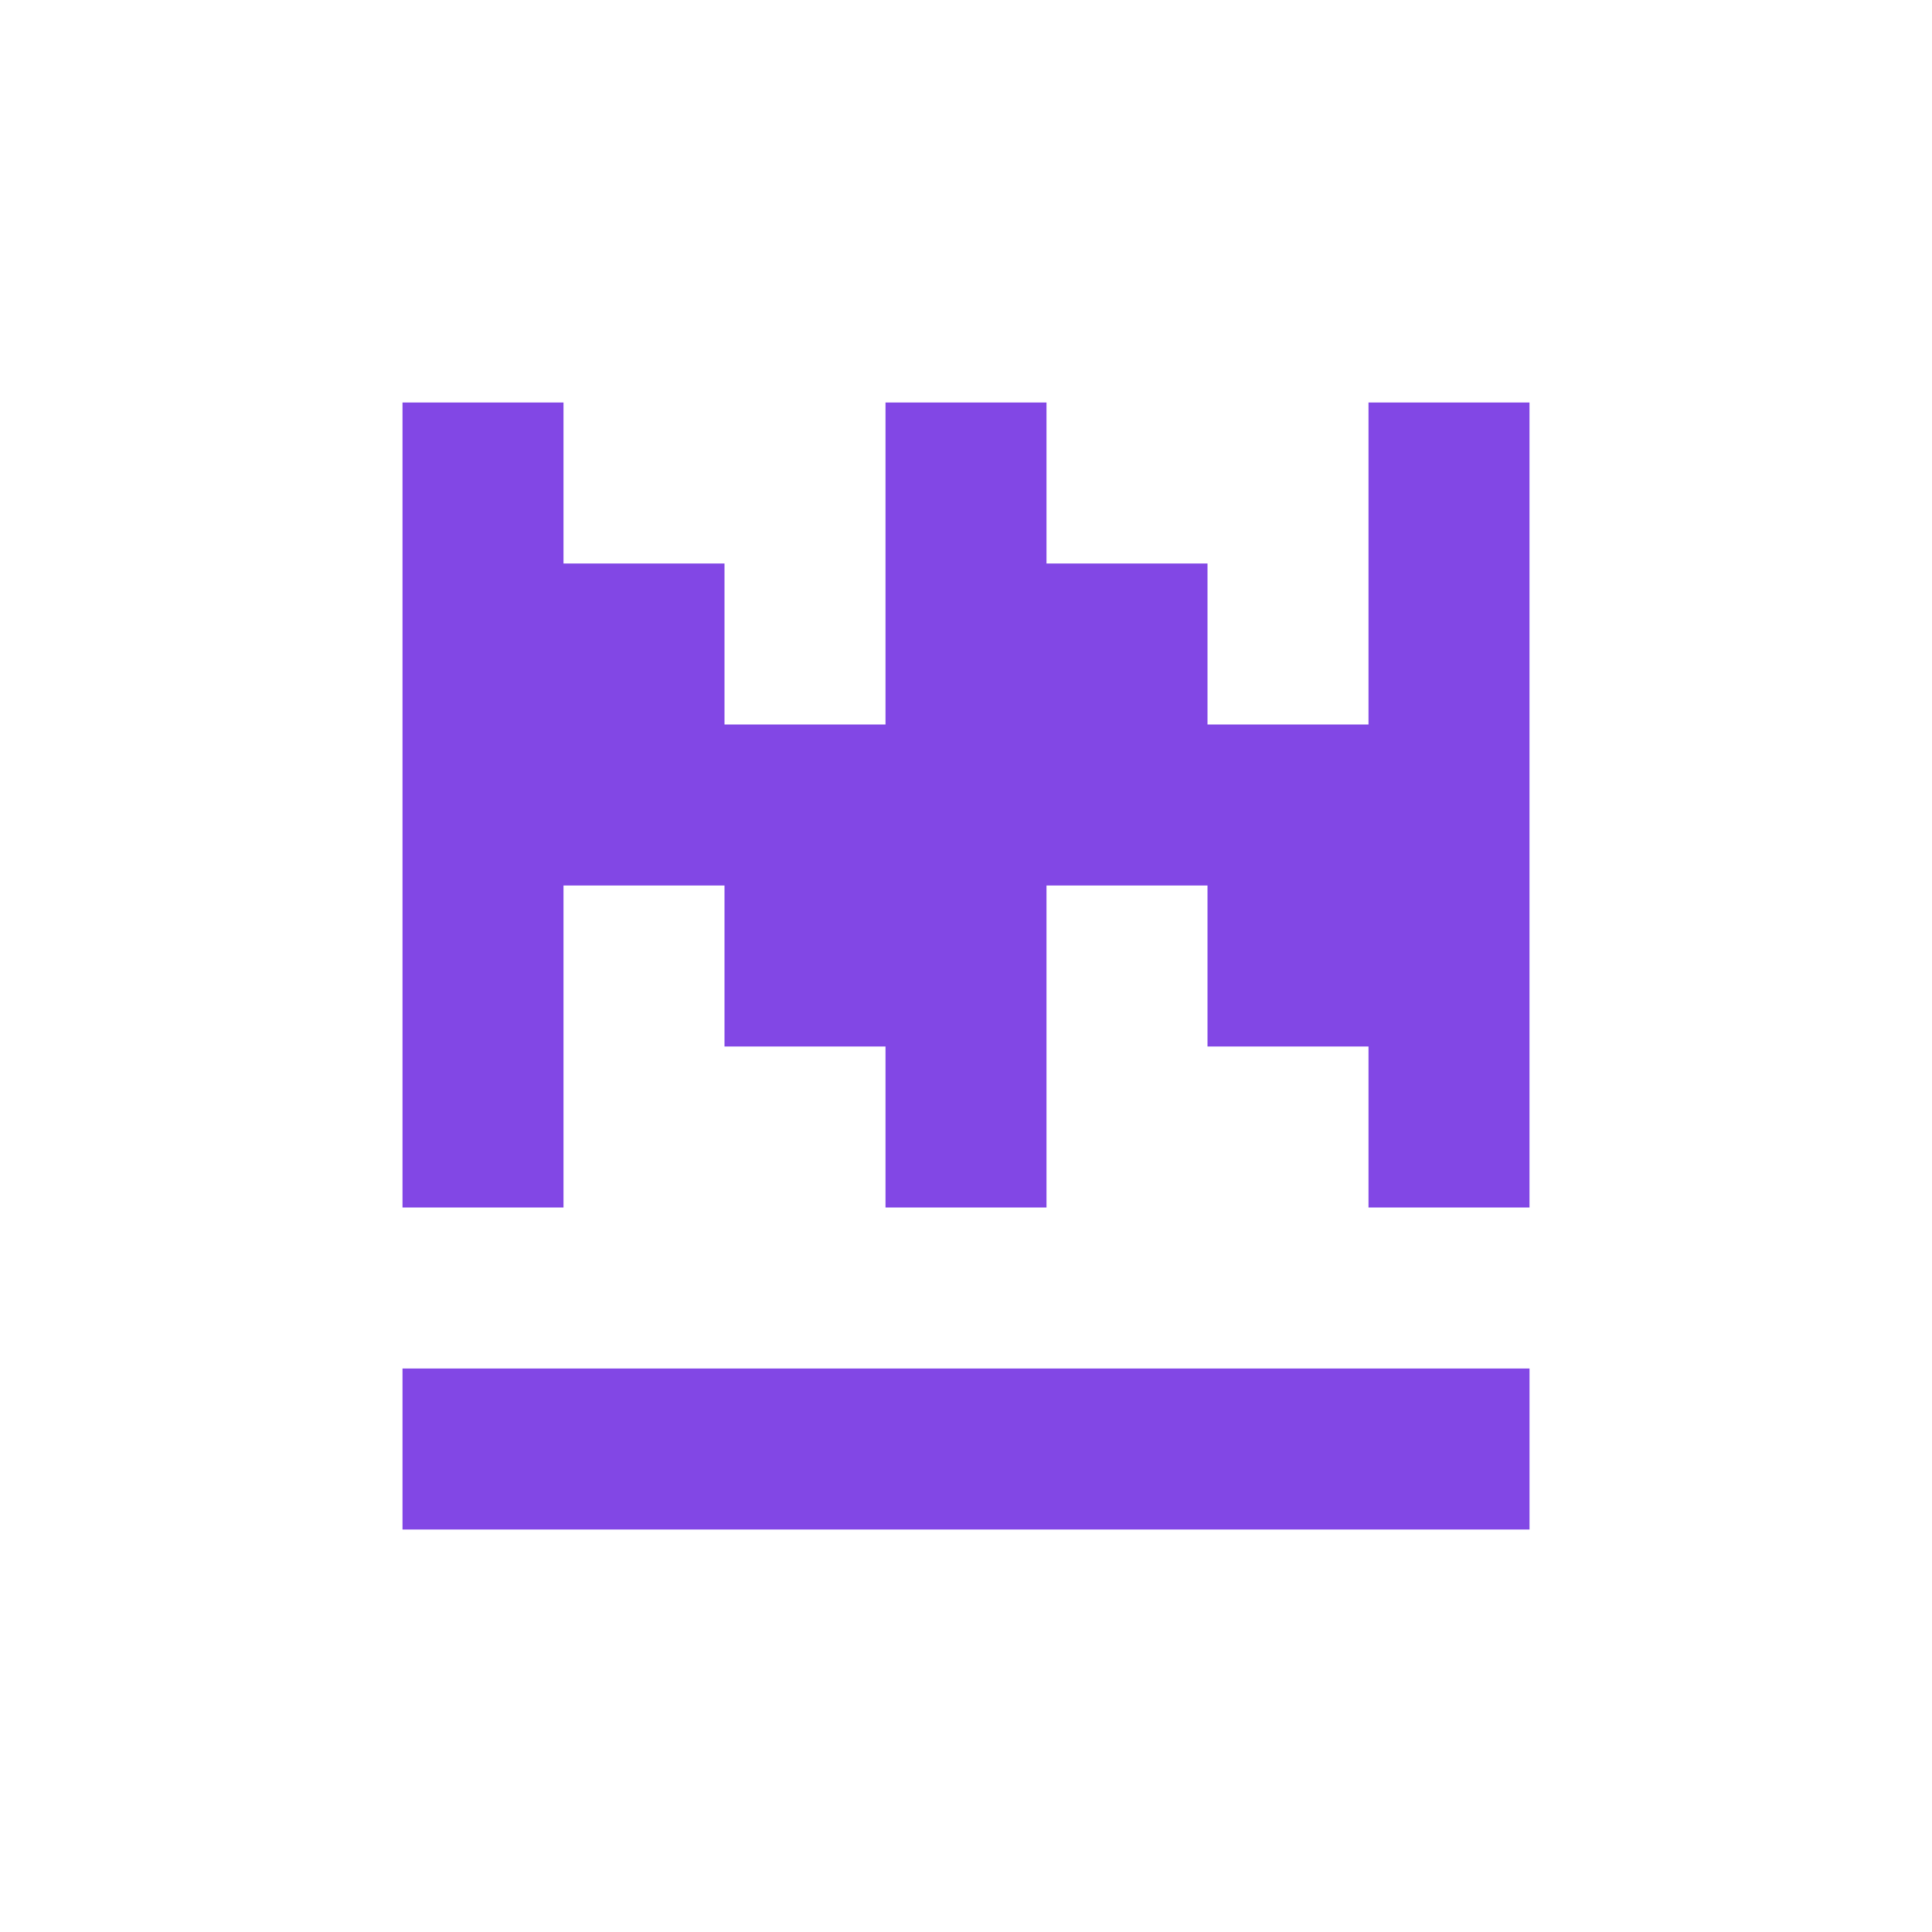
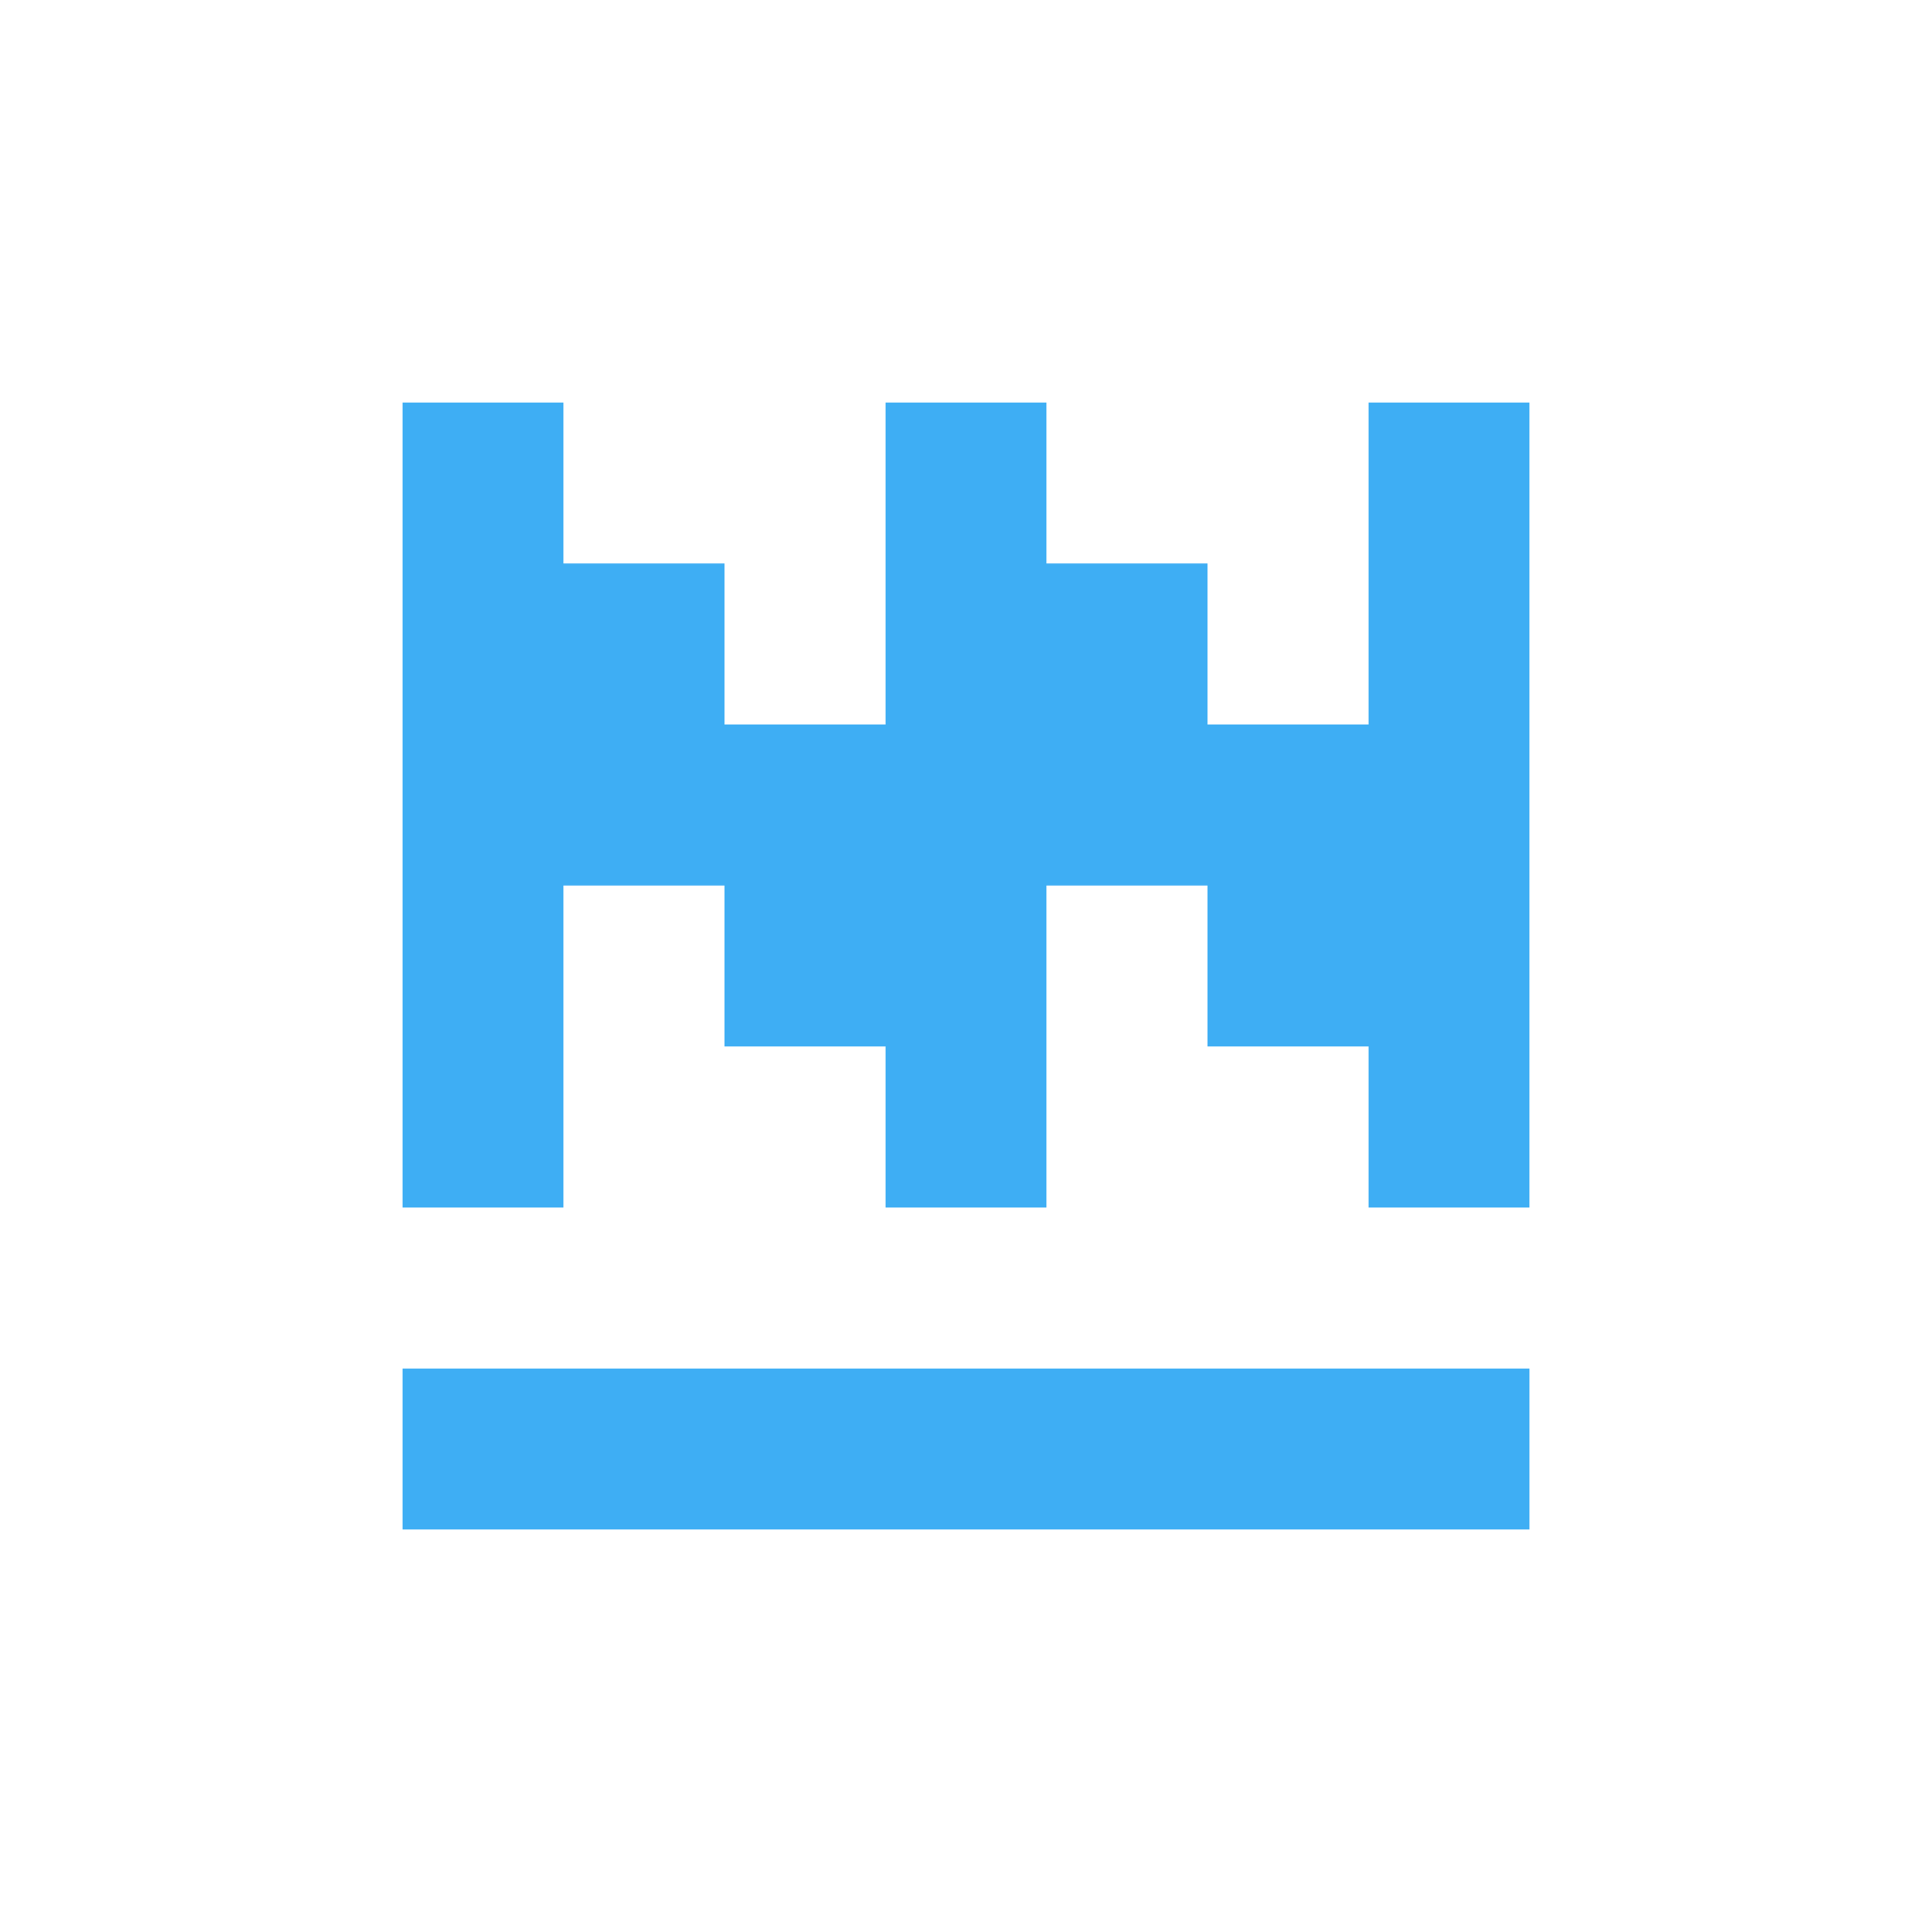
<svg xmlns="http://www.w3.org/2000/svg" version="1.1" x="0px" y="0px" viewBox="0 0 800 800" style="enable-background:new 0 0 800 800;" xml:space="preserve">
  <style type="text/css">
	.st0{fill:transparent;}
- 	.brand{fill:#8247E5;}
+ 	.brand{fill:#3EAEF4;}
</style>
  <g id="Слой_2">
    <g>
      <path class="st0" d="M0,0v800h800V0H0z" />
    </g>
  </g>
  <g id="Слой_3">
    <g>
      <g>
        <rect class="brand" x="166.67" y="566.67" width="466.67" height="66.67" />
        <polygon class="brand" points="566.67,166.67 566.67,300 500,300 500,233.33 433.33,233.33 433.33,166.67 366.67,166.67 366.67,300 300,300      300,233.33 233.33,233.33 233.33,166.67 166.67,166.67 166.67,500 233.33,500 233.33,366.67 300,366.67 300,433.33      366.67,433.33 366.67,500 433.33,500 433.33,366.67 500,366.67 500,433.33 566.67,433.33 566.67,500 633.33,500 633.33,166.67         " />
      </g>
    </g>
  </g>
</svg>
